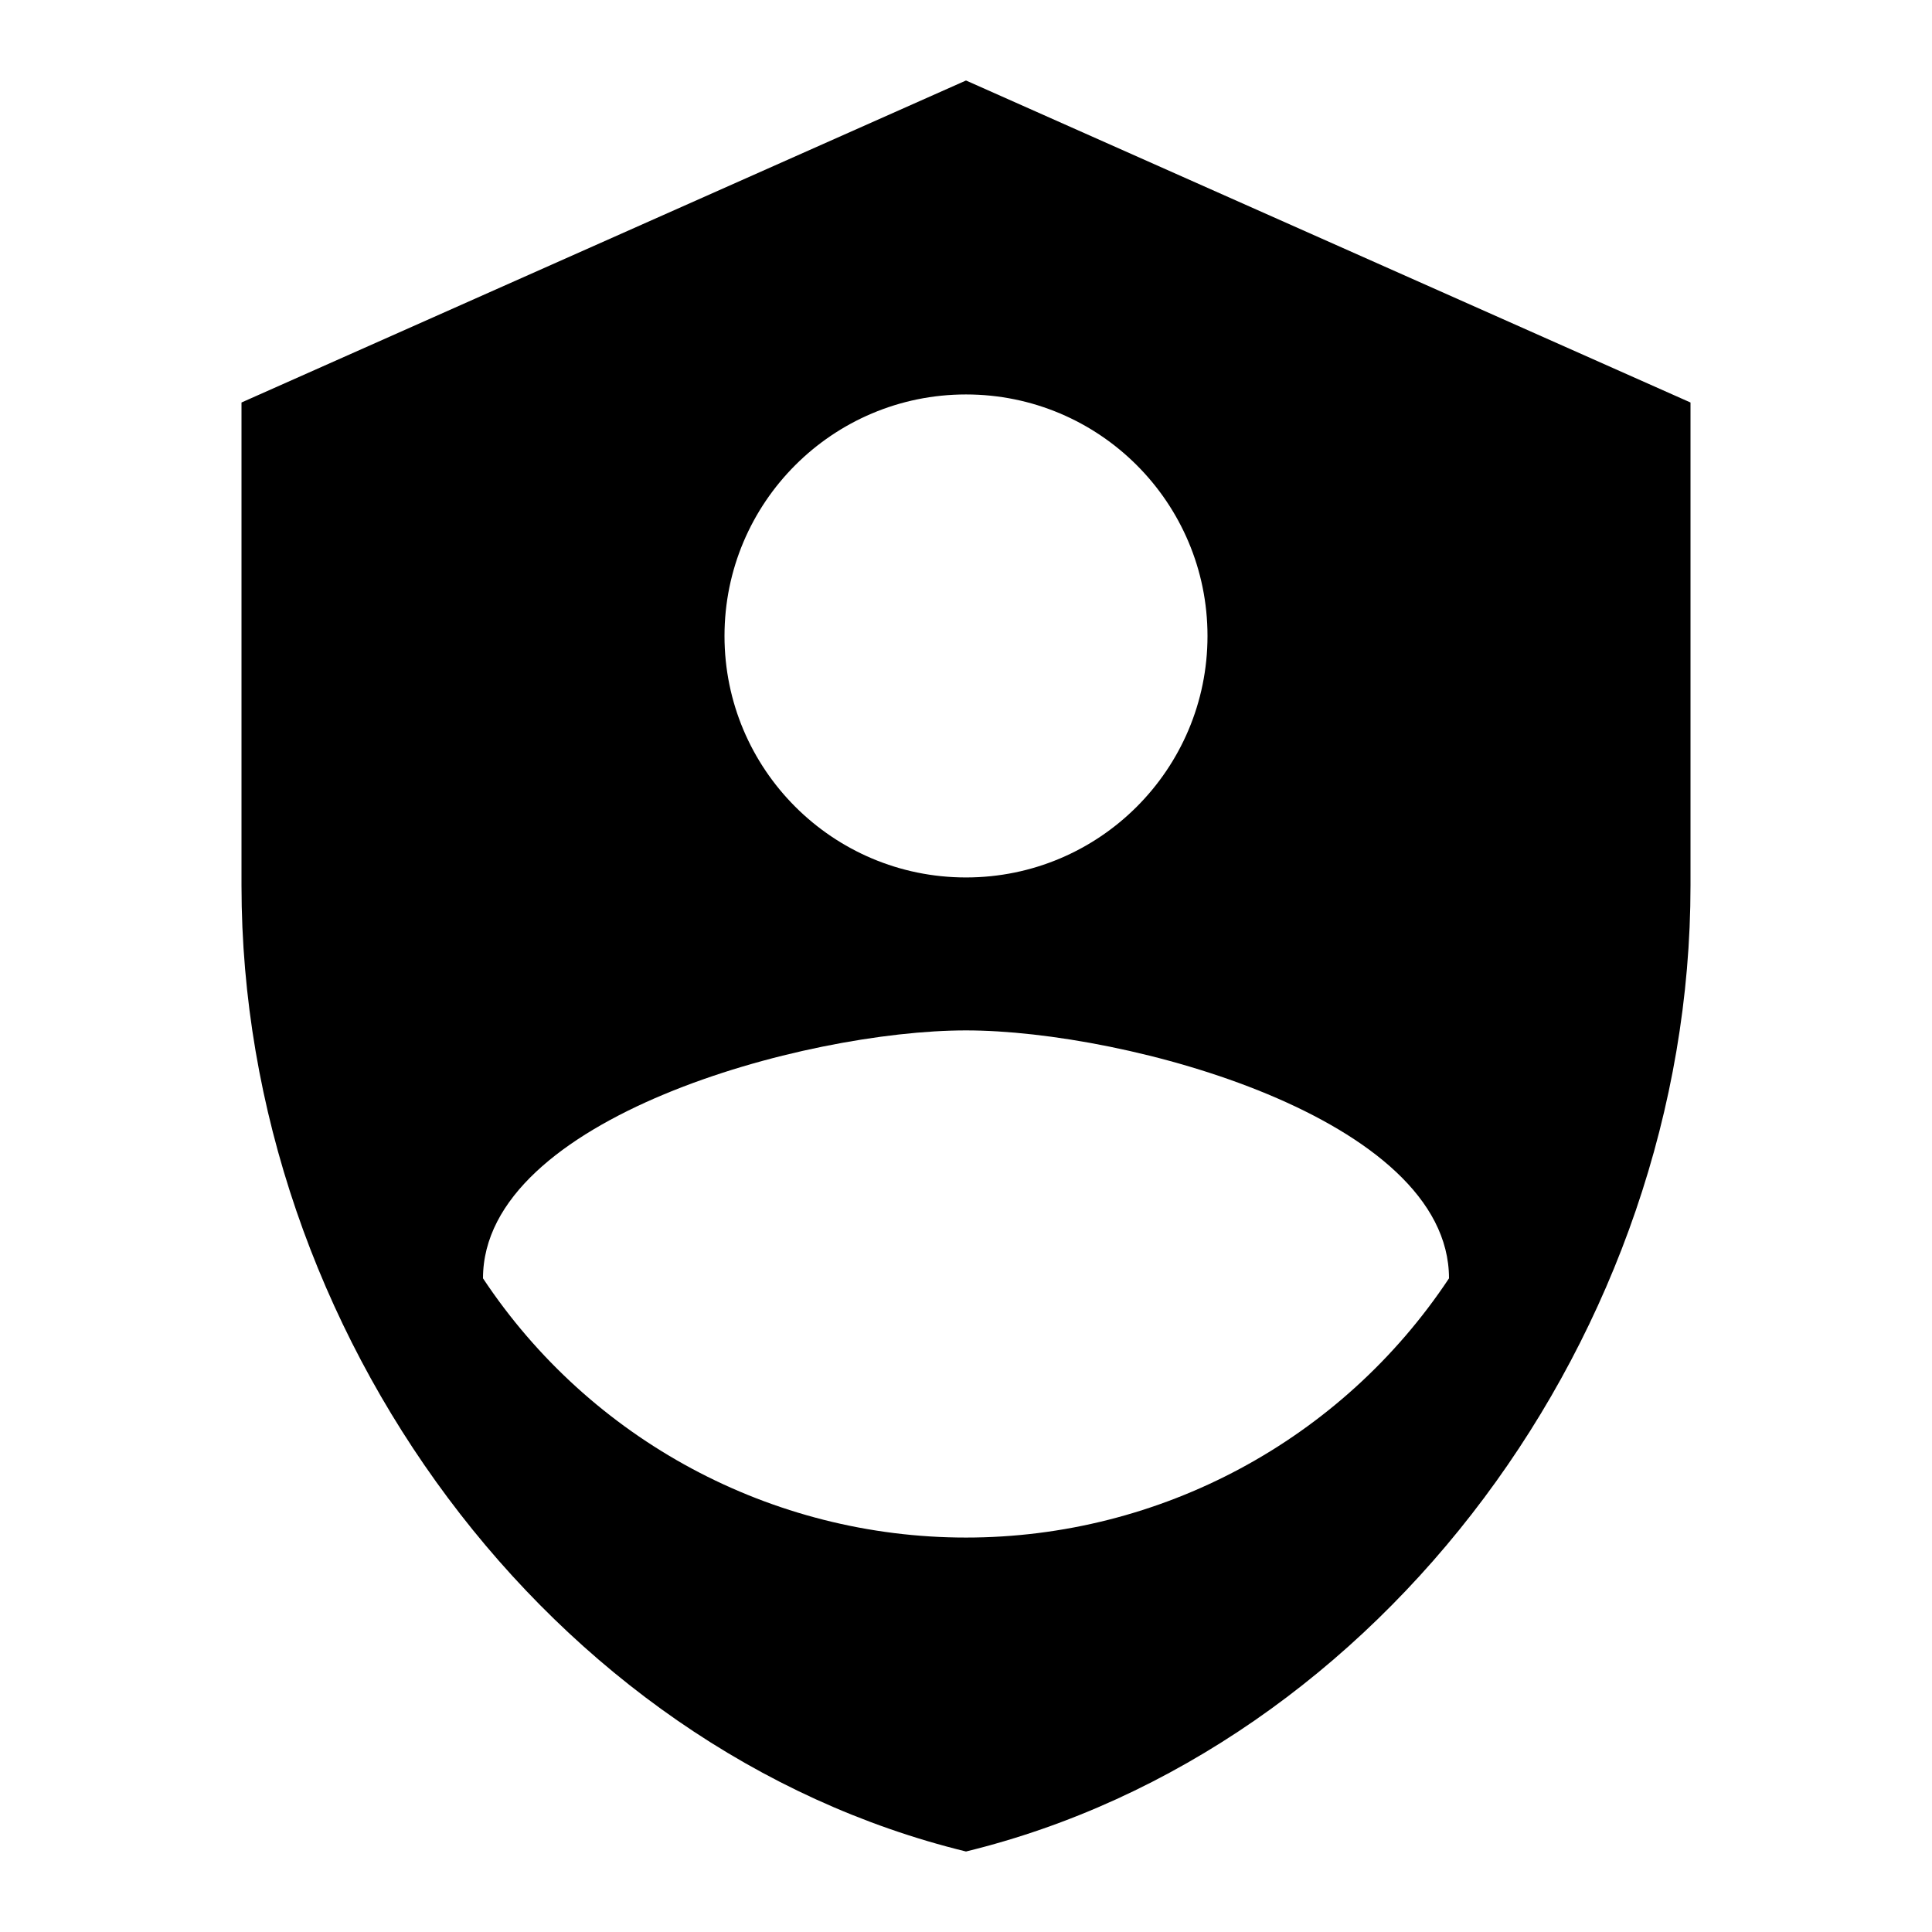
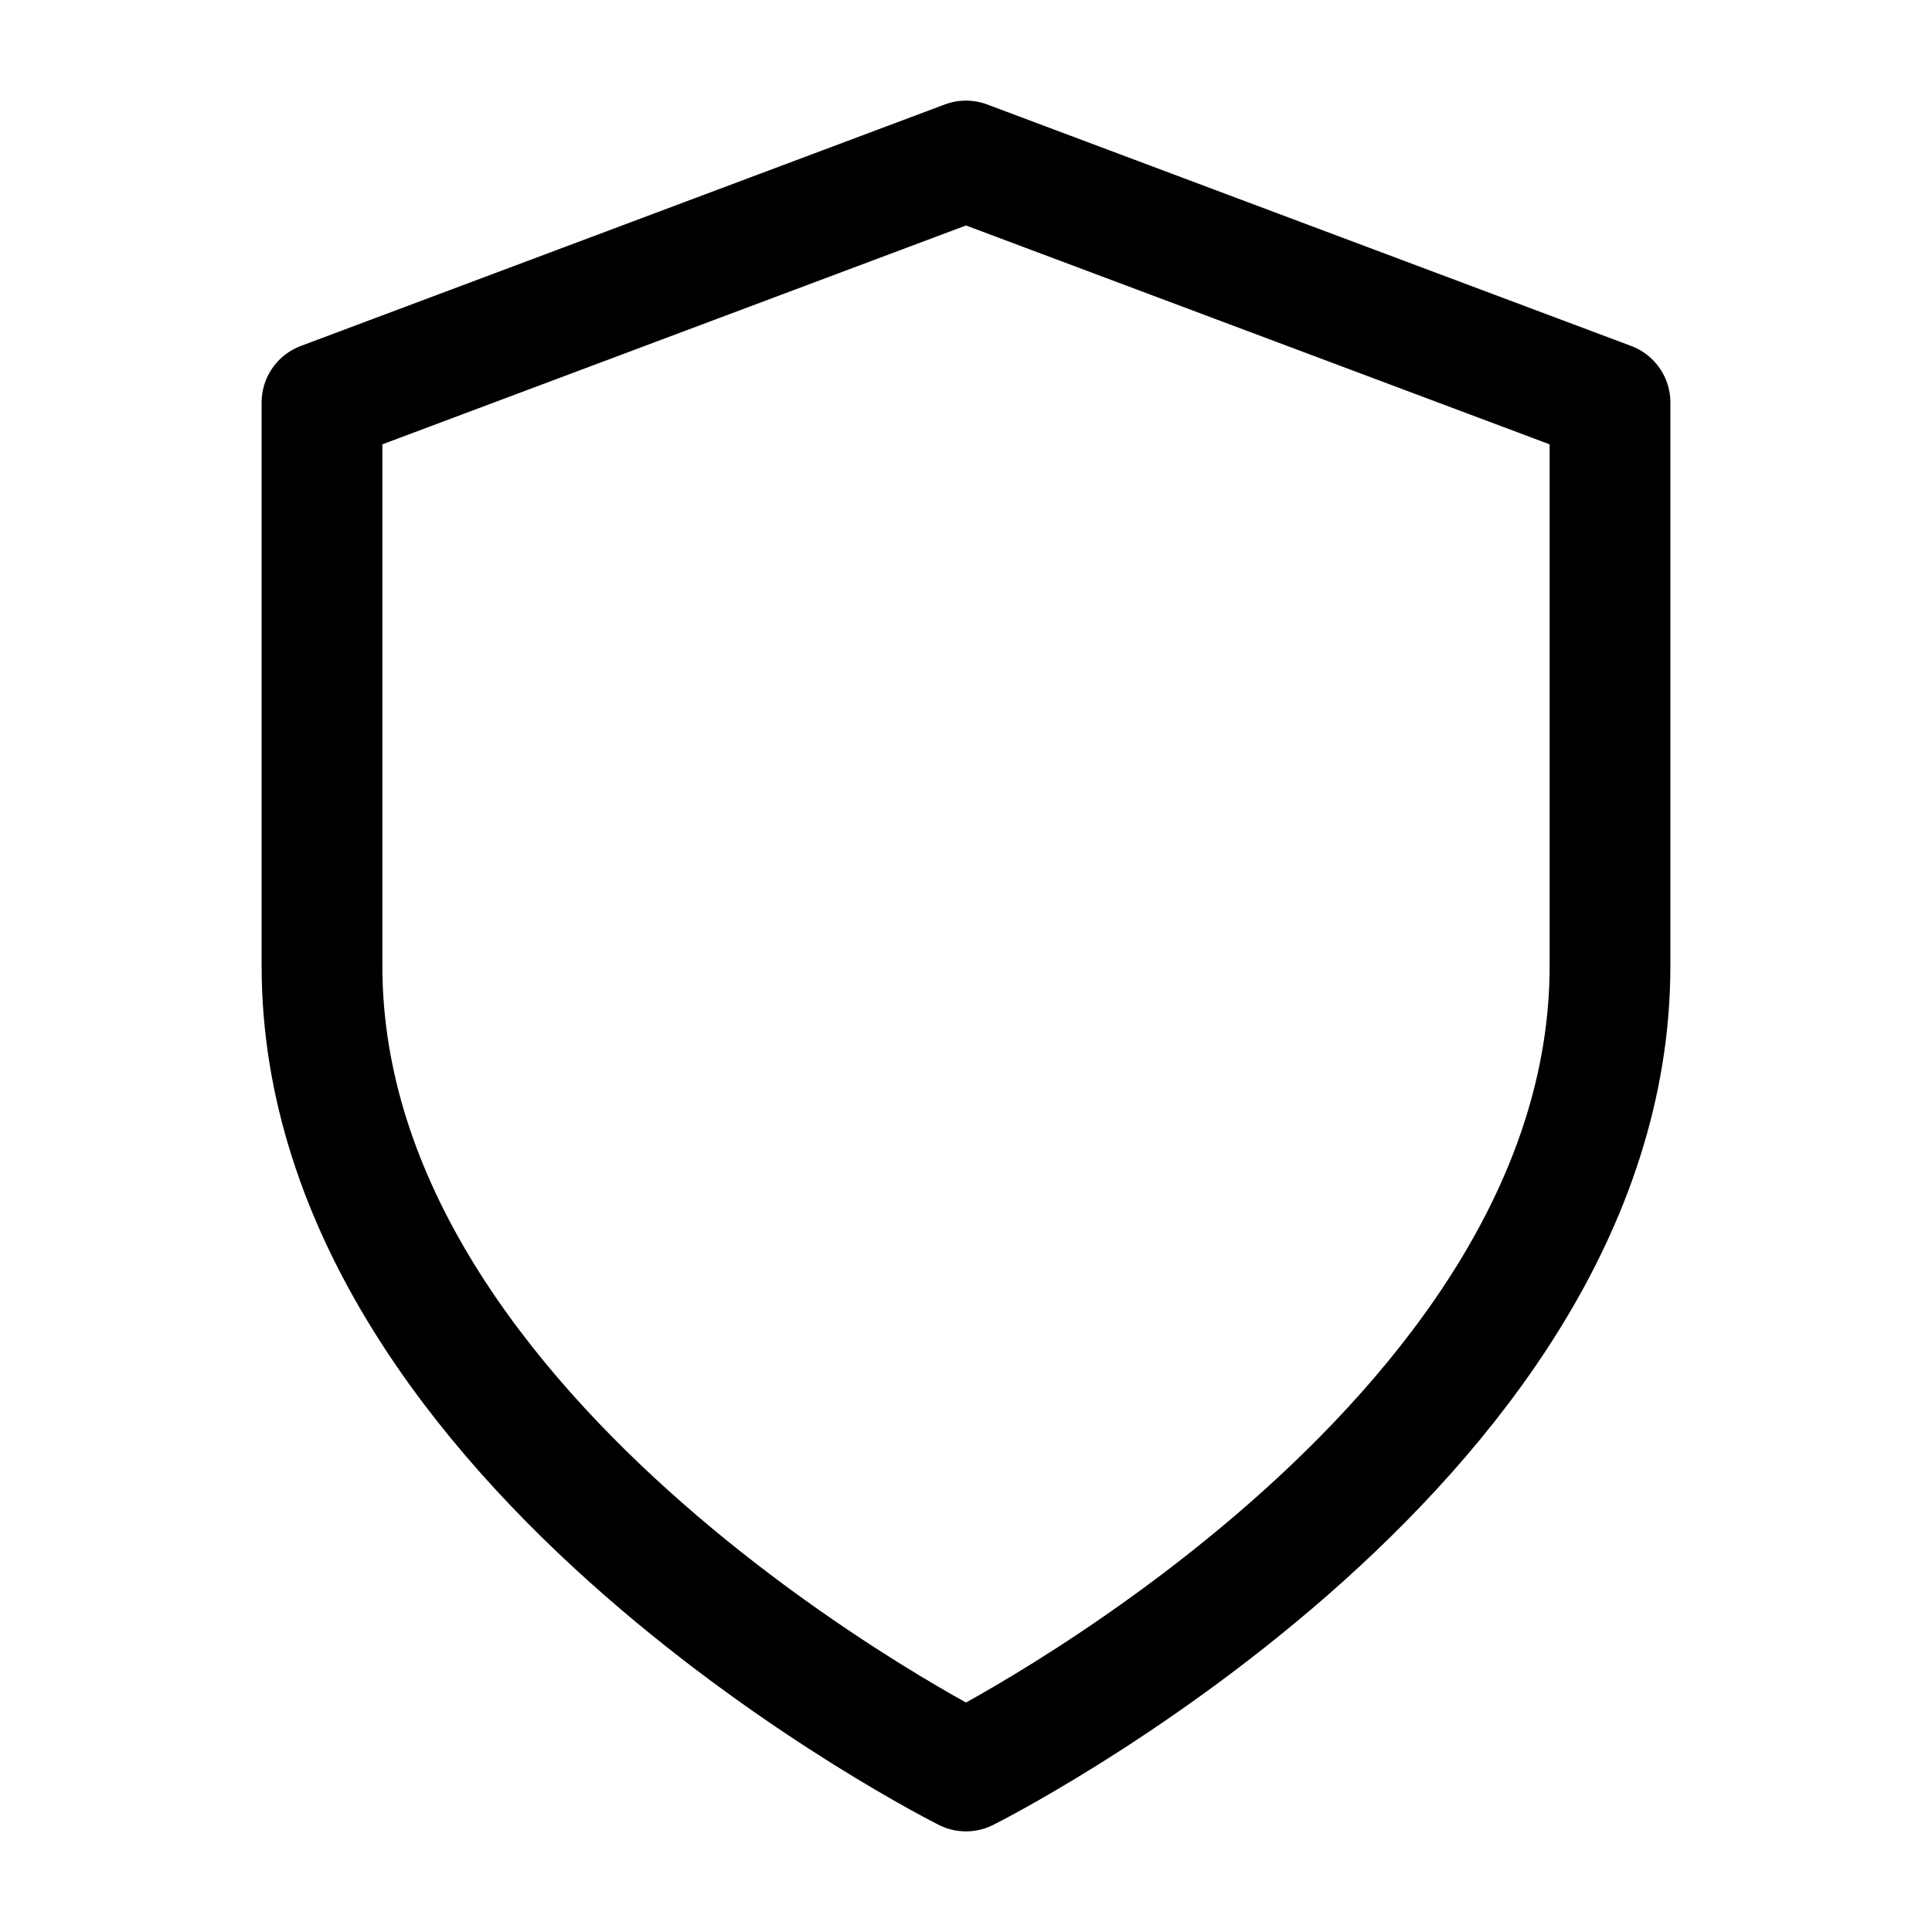
- <svg xmlns="http://www.w3.org/2000/svg" viewBox="0 0 24 24">
-   <path fill="currentColor" d="M12 1L3 5v6c0 5.55 3.84 10.74 9 12c5.16-1.26 9-6.45 9-12V5Zm0 3.9a3 3 0 1 1-3 3a3 3 0 0 1 3-3m0 7.9c2 0 6 1.09 6 3.08a7.2 7.2 0 0 1-12 0c0-1.99 4-3.08 6-3.08" />
+ <svg xmlns="http://www.w3.org/2000/svg" viewBox="0 0 24 24" fill="none" stroke="currentColor" stroke-width="1.5" stroke-linecap="round" stroke-linejoin="round">
+   <path d="M12 22s8-4 8-10V5l-8-3-8 3v7c0 6 8 10 8 10z" />
+   <path data-element="checkmark" d="M9 12l2 2 4-4" stroke-dasharray="20" stroke-dashoffset="20" />
</svg>
